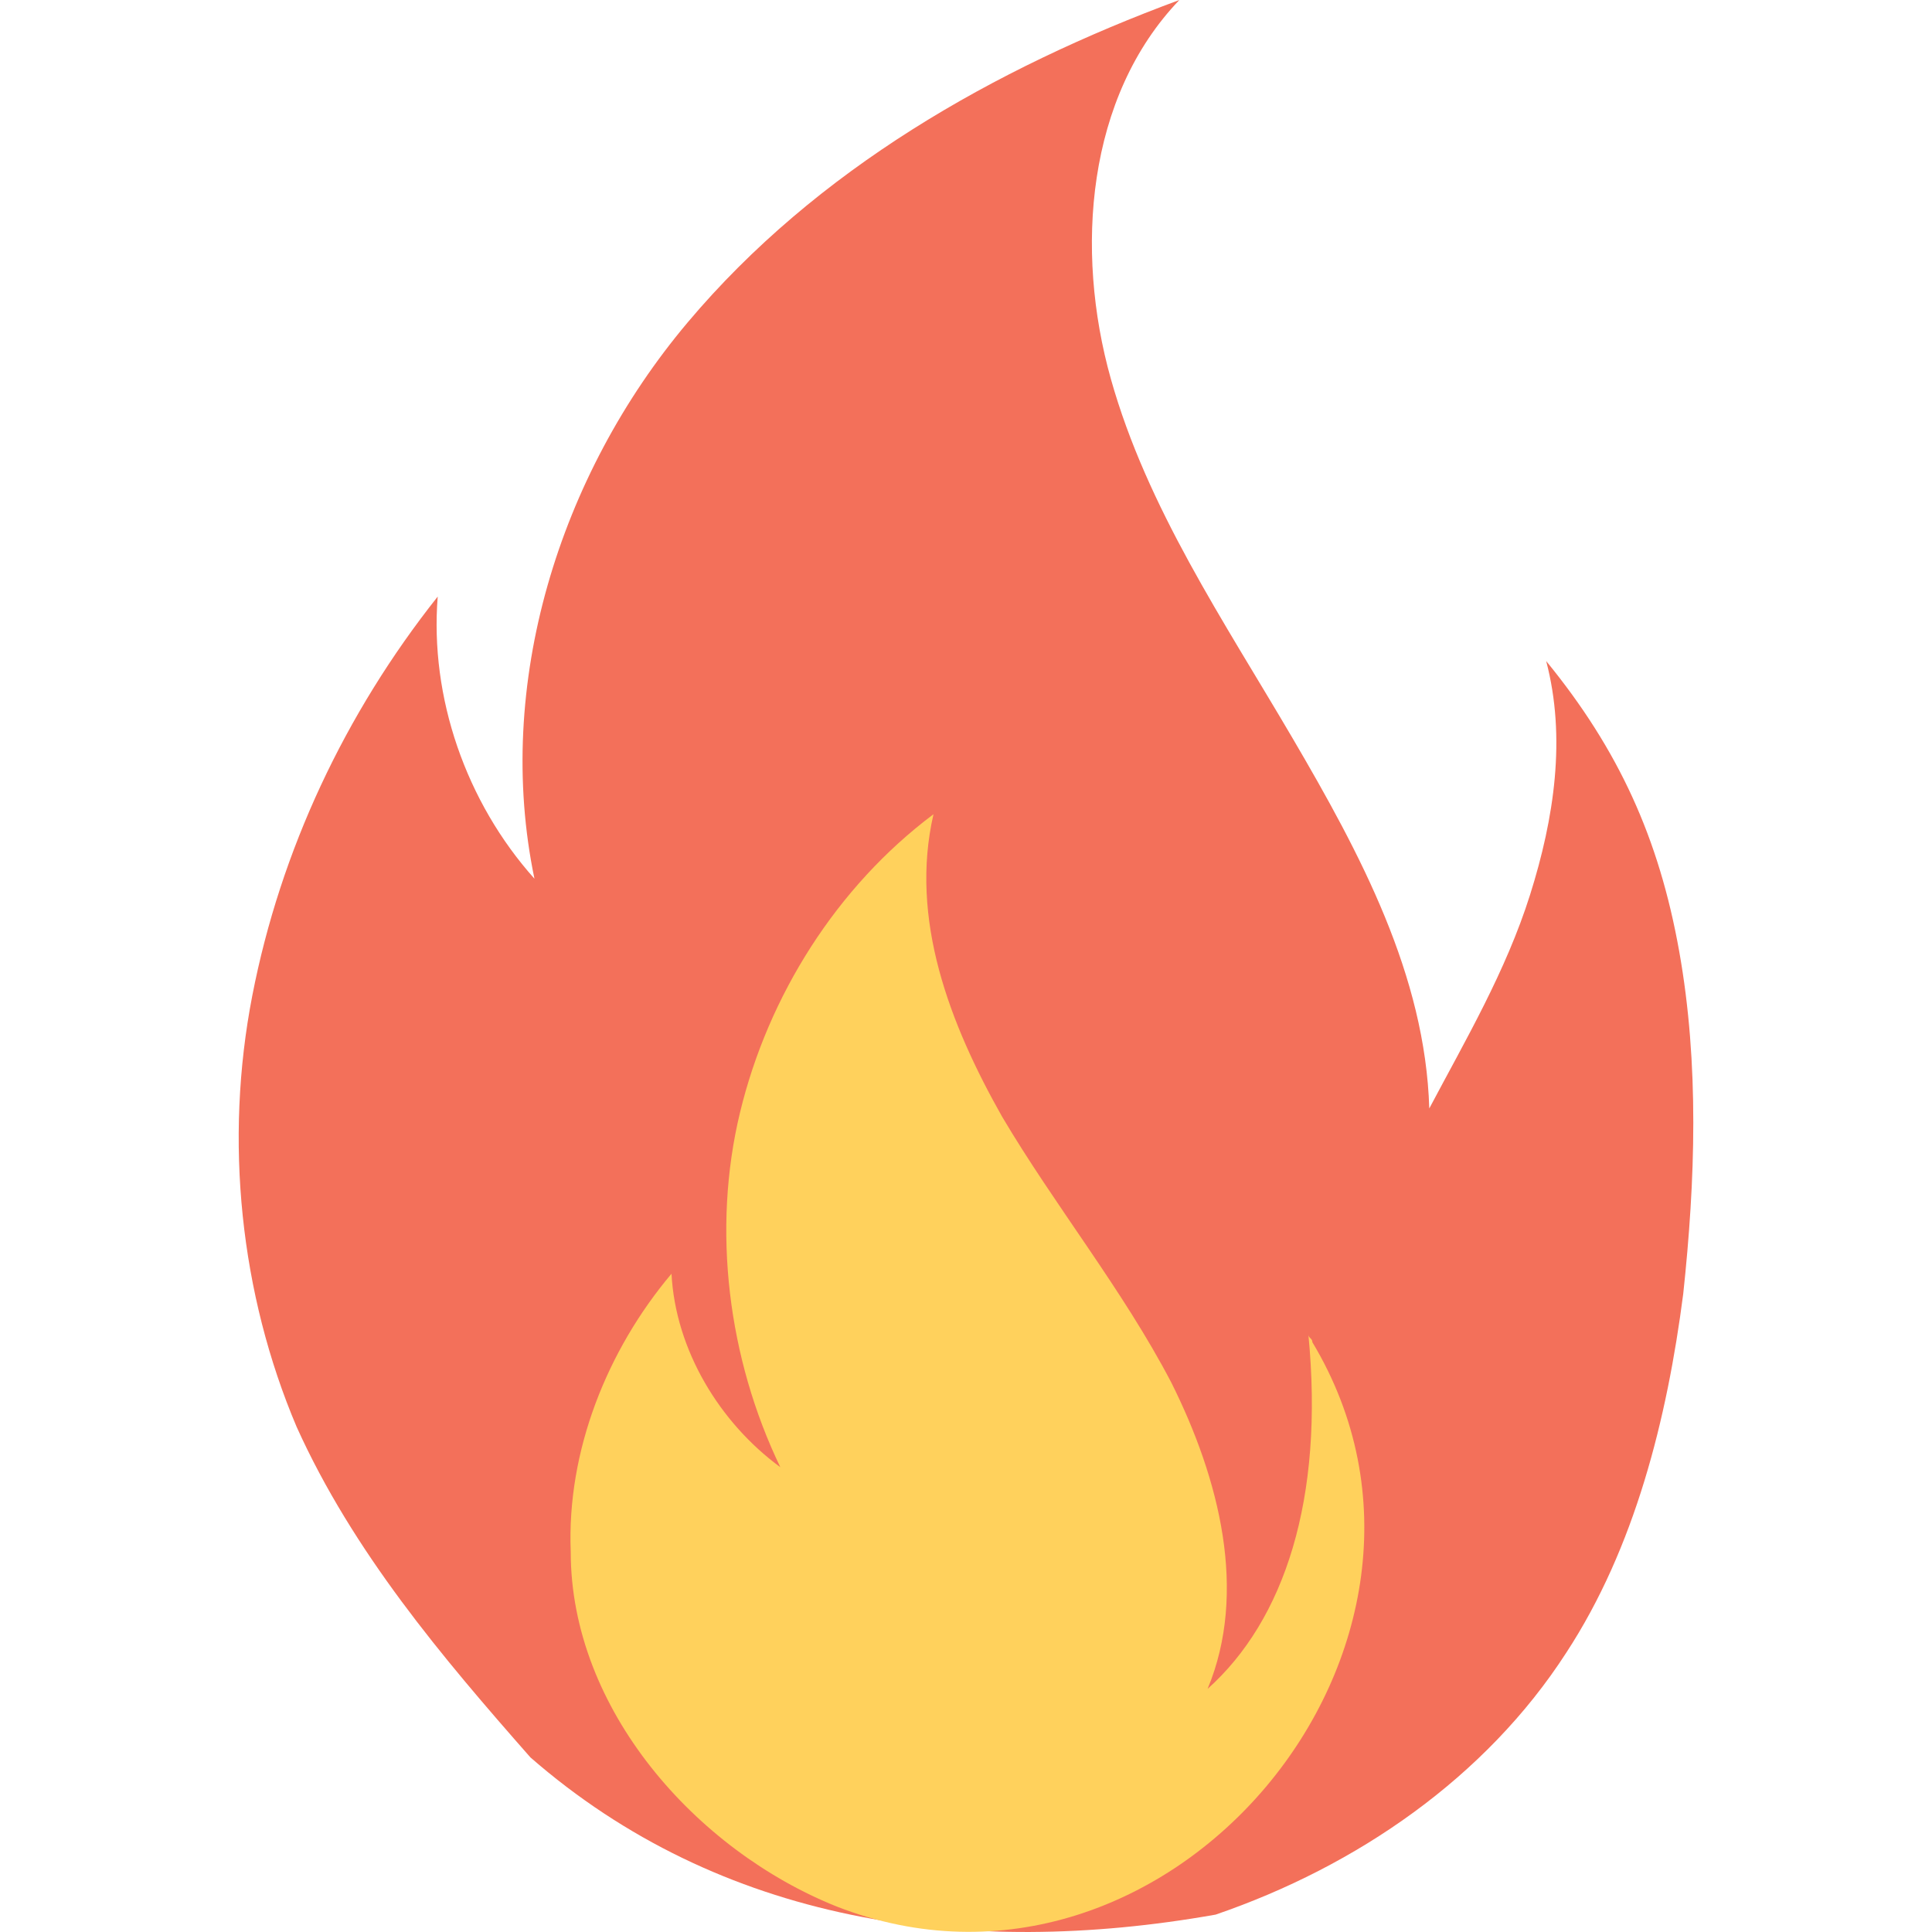
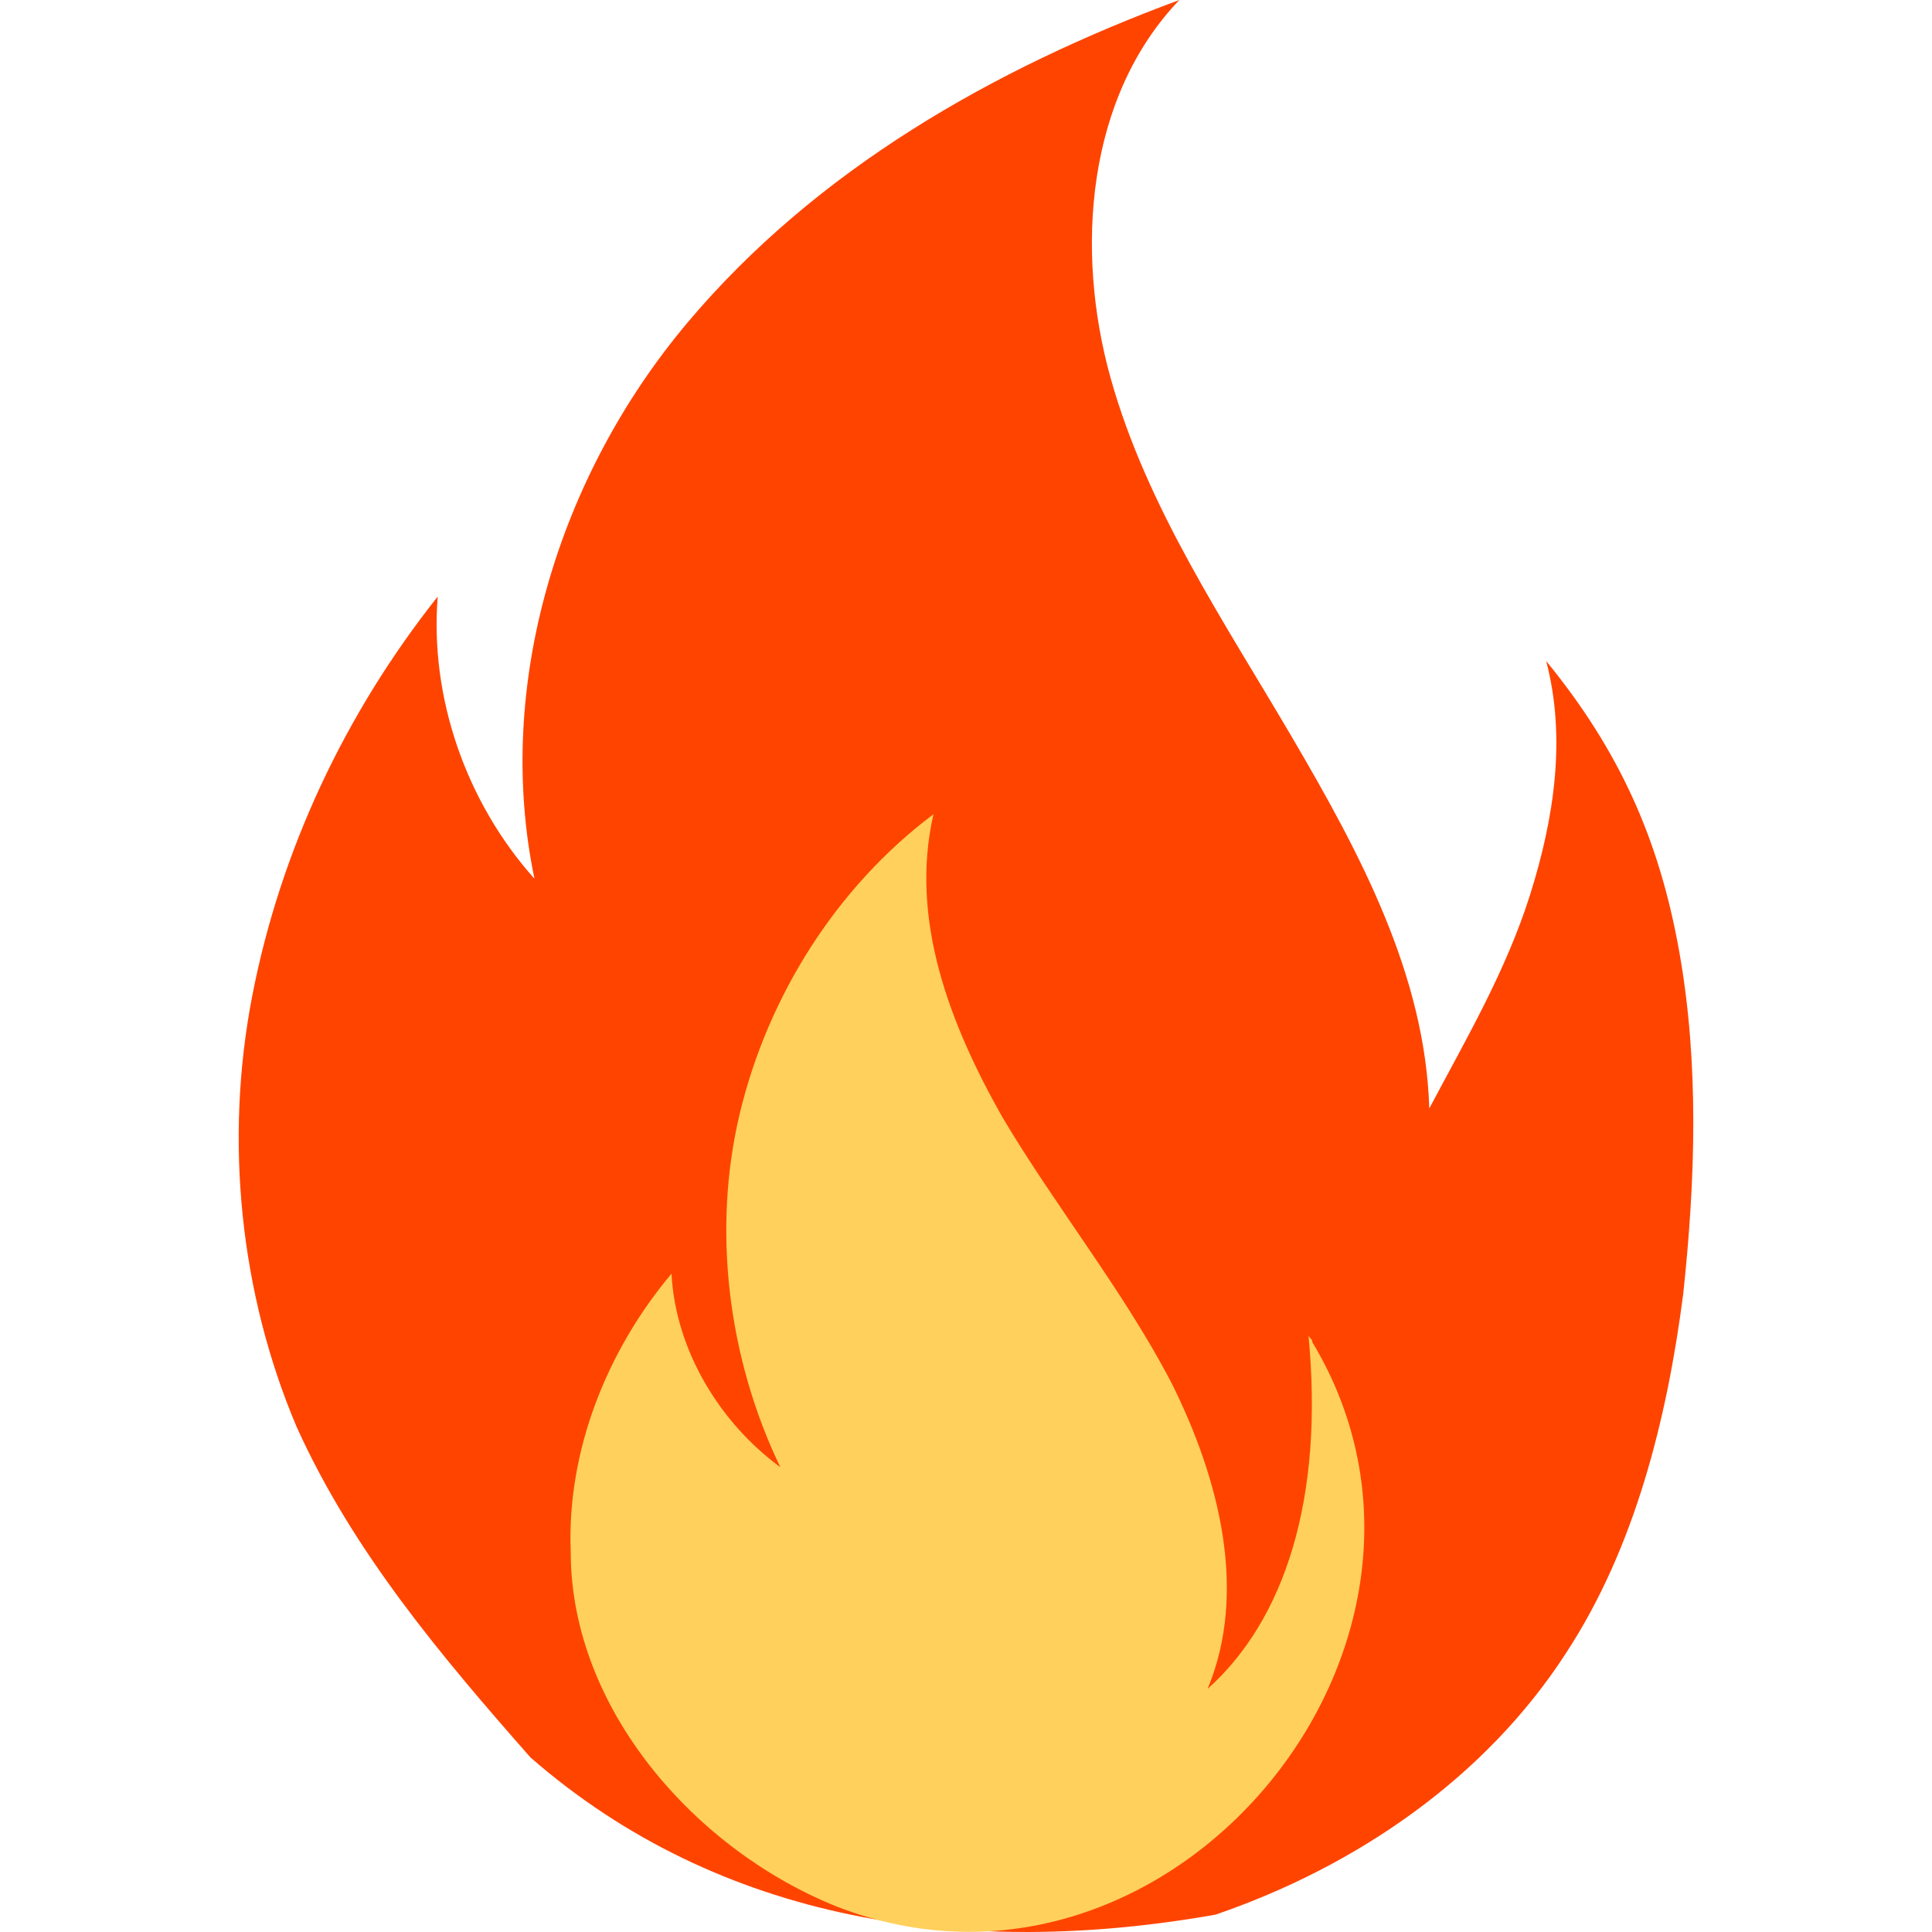
<svg xmlns="http://www.w3.org/2000/svg" version="1.1" id="Layer_1" x="0px" y="0px" viewBox="0 0 511.269 511.269" style="enable-background:new 0 0 511.269 511.269;" xml:space="preserve">
-   <path style="fill:#F3705A" d="M140.367,465.067C116.9,438.4,93.434,410.667,78.5,377.6c-14.933-35.2-19.2-75.733-11.733-114.133  s24.533-74.667,49.067-105.6c-2.133,26.667,7.467,54.4,25.6,74.667c-10.667-51.2,6.4-106.667,40.533-147.2S263.034,18.133,312.1,0  c-24.533,25.6-27.733,66.133-18.133,100.267c9.6,34.133,29.867,64,48,94.933c18.133,30.933,35.2,62.933,36.267,98.133  c9.6-18.133,20.267-36.267,26.667-56.533c6.4-20.267,9.6-41.6,4.267-61.867c19.2,23.467,29.867,46.933,35.2,76.8  c5.333,29.867,4.267,60.8,1.067,90.667c-4.267,33.067-12.8,67.2-30.933,94.933c-21.333,33.067-55.467,56.533-92.8,69.333  C255.567,518.4,190.5,508.8,140.367,465.067z" />
+   <path style="fill:#ff4400" d="M140.367,465.067C116.9,438.4,93.434,410.667,78.5,377.6c-14.933-35.2-19.2-75.733-11.733-114.133  s24.533-74.667,49.067-105.6c-2.133,26.667,7.467,54.4,25.6,74.667c-10.667-51.2,6.4-106.667,40.533-147.2S263.034,18.133,312.1,0  c-24.533,25.6-27.733,66.133-18.133,100.267c9.6,34.133,29.867,64,48,94.933c18.133,30.933,35.2,62.933,36.267,98.133  c9.6-18.133,20.267-36.267,26.667-56.533c6.4-20.267,9.6-41.6,4.267-61.867c19.2,23.467,29.867,46.933,35.2,76.8  c5.333,29.867,4.267,60.8,1.067,90.667c-4.267,33.067-12.8,67.2-30.933,94.933c-21.333,33.067-55.467,56.533-92.8,69.333  C255.567,518.4,190.5,508.8,140.367,465.067z" />
  <path style="fill:#FFD15C;" d="M221.434,504.533C308.9,538.667,395.3,435.2,347.3,355.2c0-1.067-1.067-1.067-1.067-2.133  c4.267,43.733-6.4,75.733-26.667,93.867c10.667-25.6,3.2-55.467-9.6-81.067c-12.8-24.533-30.933-46.933-44.8-70.4  c-13.867-24.533-24.533-52.267-18.133-80c-25.6,19.2-43.733,48-51.2,78.933c-7.467,30.933-3.2,65.067,10.667,93.867  c-16-11.733-27.733-30.933-28.8-51.2c-17.067,20.267-27.733,46.933-26.667,73.6C151.034,452.267,184.1,489.6,221.434,504.533z" />
  <g>
</g>
  <g>
</g>
  <g>
</g>
  <g>
</g>
  <g>
</g>
  <g>
</g>
  <g>
</g>
  <g>
</g>
  <g>
</g>
  <g>
</g>
  <g>
</g>
  <g>
</g>
  <g>
</g>
  <g>
</g>
  <g>
</g>
</svg>
